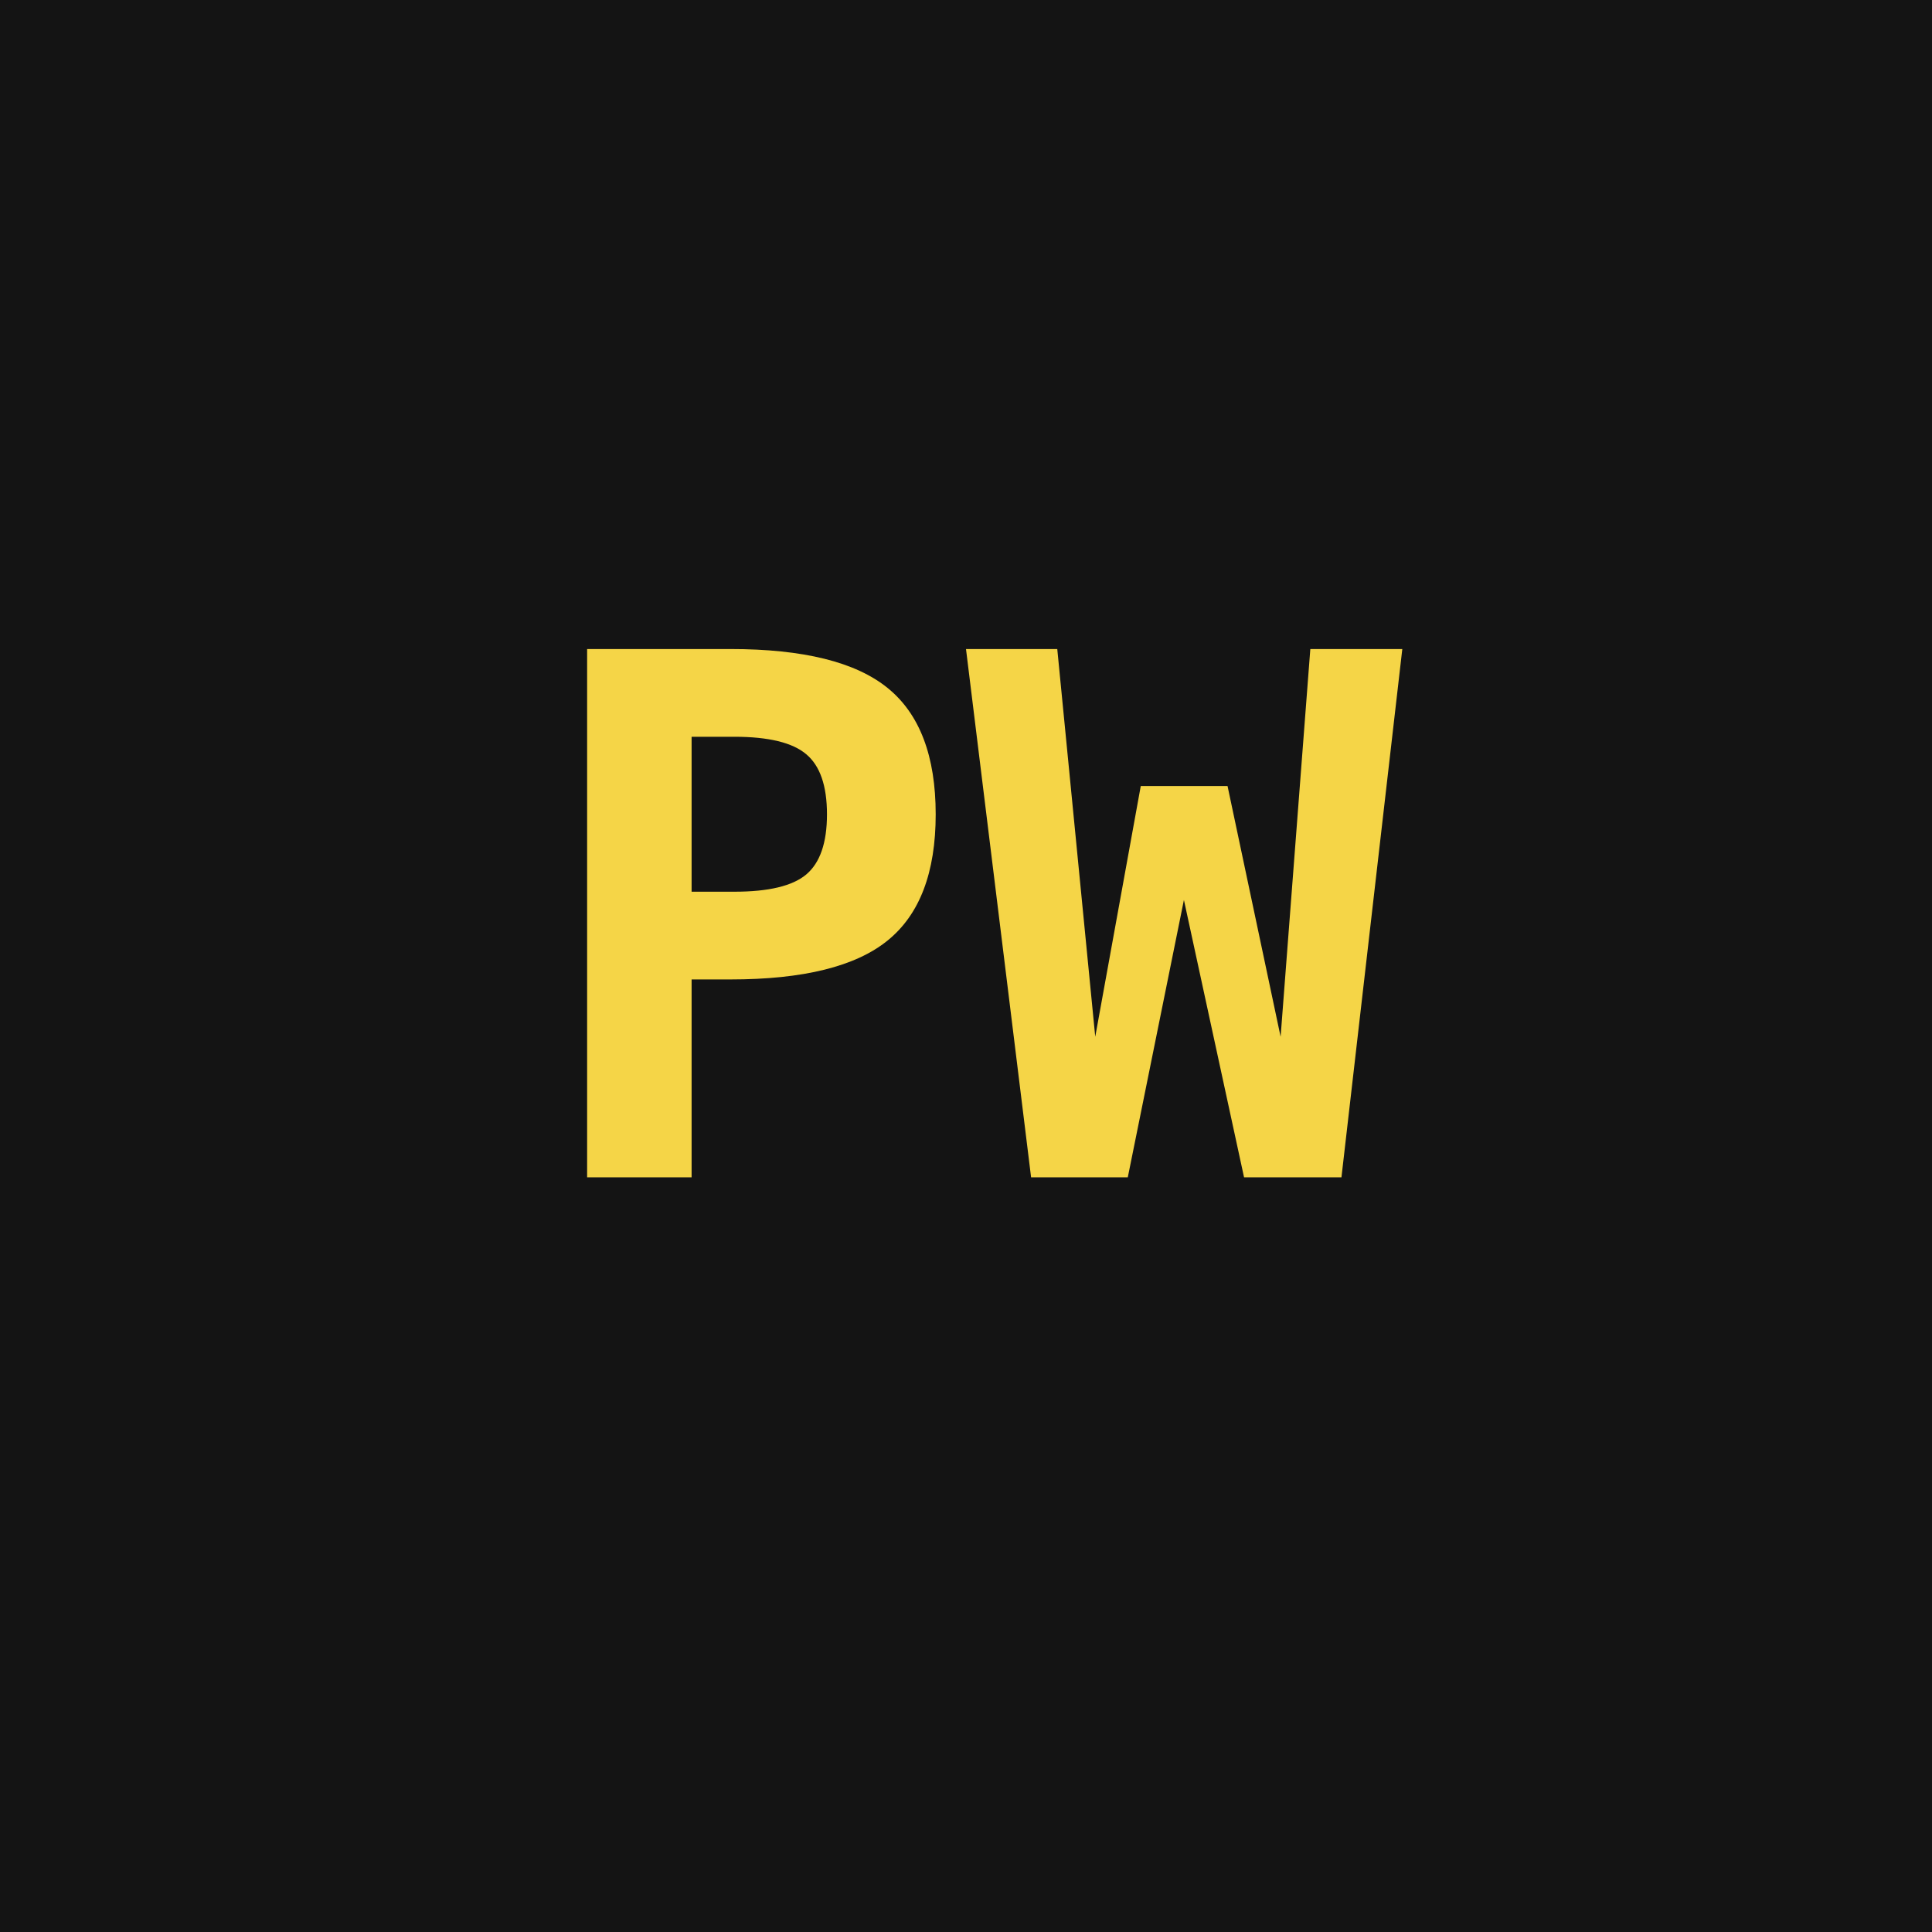
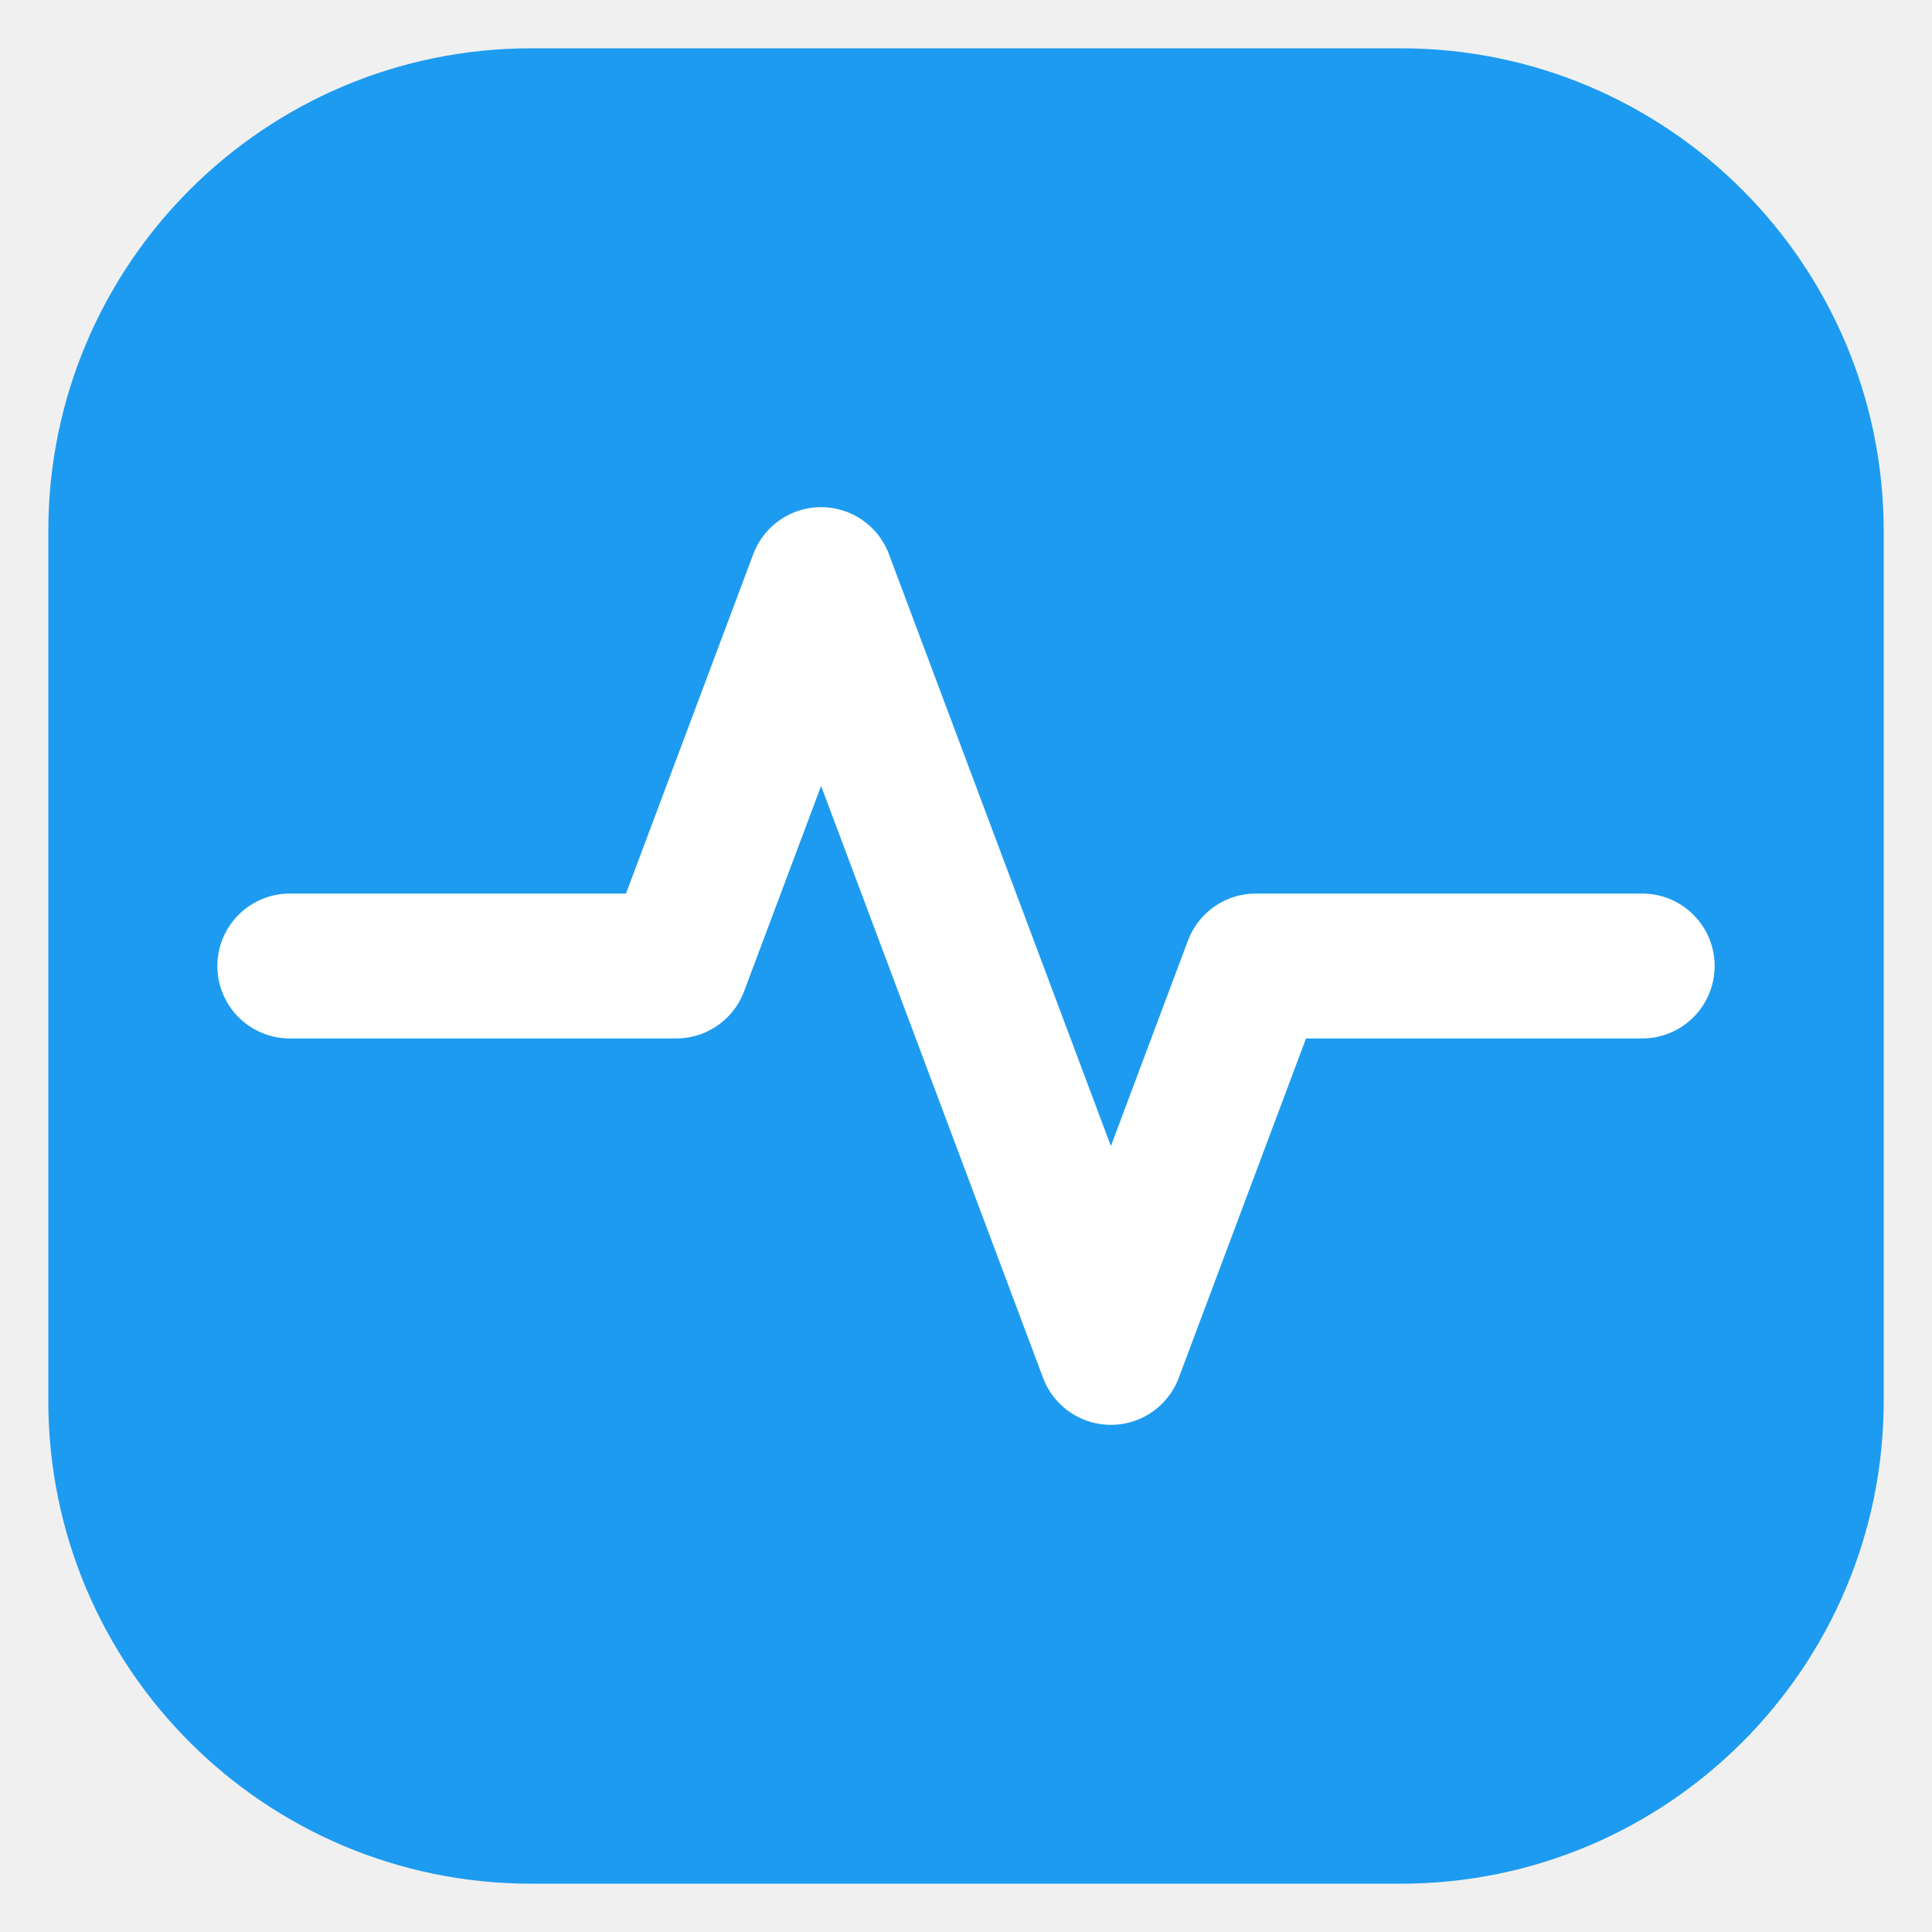
- <svg xmlns="http://www.w3.org/2000/svg" viewBox="0 0 128 128" role="img">
-   <rect width="128" height="128" fill="#141414" />
-   <text x="64" y="78" text-anchor="middle" font-family="monospace" font-size="48" font-weight="700" fill="#F5D547">PW</text>
+ <svg xmlns="http://www.w3.org/2000/svg" viewBox="0 0 40 40" role="img" aria-label="PulseWire">
+   <rect x="1" y="1" width="38" height="38" rx="10" fill="#1D9BF0" />
+   <path d="M6 20h8l3-8 6 16 3-8h8" fill="none" stroke="#FFFFFF" stroke-width="3" stroke-linecap="round" stroke-linejoin="round" />
</svg>
